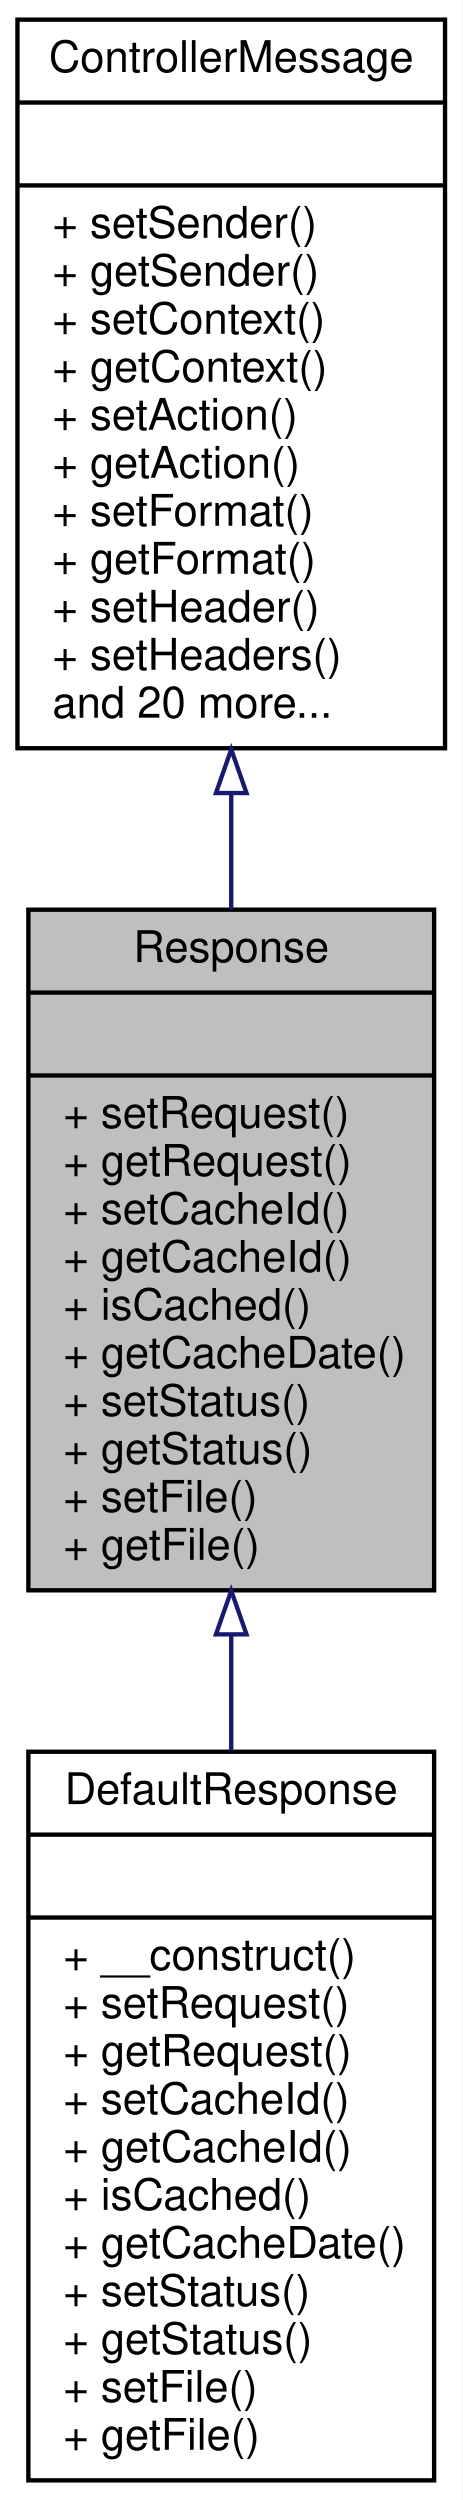
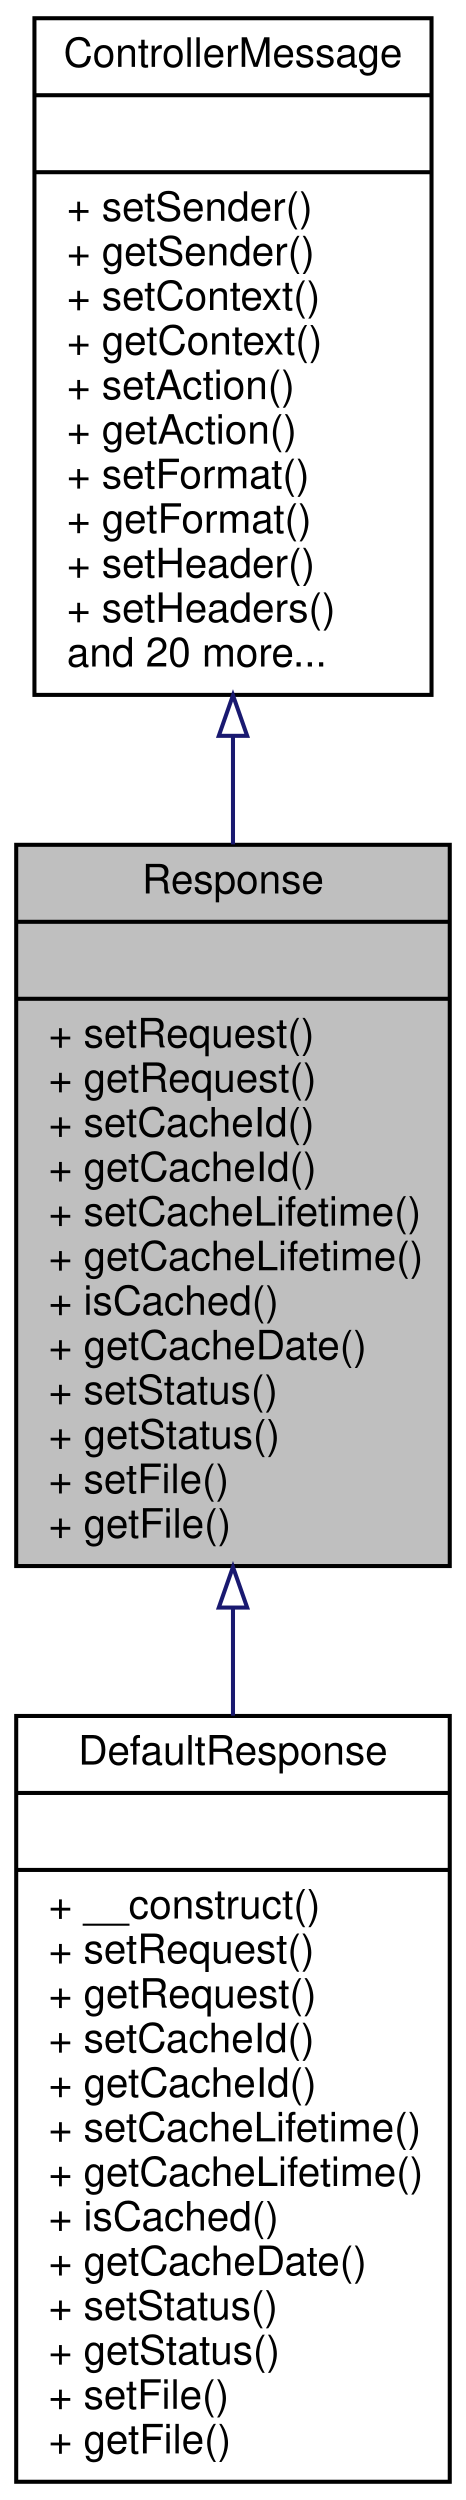
- <svg xmlns="http://www.w3.org/2000/svg" xmlns:xlink="http://www.w3.org/1999/xlink" width="106pt" height="573pt" viewBox="0.00 0.00 106.00 573.00">
-   <g id="graph0" class="graph" transform="scale(1 1) rotate(0) translate(4 569)">
-     <polygon fill="white" stroke="none" points="-4,4 -4,-569 102,-569 102,4 -4,4" />
+ <svg xmlns="http://www.w3.org/2000/svg" xmlns:xlink="http://www.w3.org/1999/xlink" width="115pt" height="617pt" viewBox="0.00 0.00 115.00 617.00">
+   <g id="graph0" class="graph" transform="scale(1 1) rotate(0) translate(4 613)">
+     <polygon fill="white" stroke="none" points="-4,4 -4,-613 111,-613 111,4 -4,4" />
    <g id="node1" class="node">
-       <polygon fill="#bfbfbf" stroke="black" points="2.5,-204.5 2.5,-360.5 95.5,-360.5 95.5,-204.5 2.5,-204.5" />
-       <text text-anchor="middle" x="49" y="-348.5" font-family="Helvetica,sans-Serif" font-size="10.00">Response</text>
-       <polyline fill="none" stroke="black" points="2.5,-341.5 95.5,-341.5 " />
-       <text text-anchor="middle" x="49" y="-329.5" font-family="Helvetica,sans-Serif" font-size="10.00"> </text>
-       <polyline fill="none" stroke="black" points="2.5,-322.5 95.5,-322.5 " />
-       <text text-anchor="start" x="10.5" y="-310.5" font-family="Helvetica,sans-Serif" font-size="10.00">+ setRequest()</text>
-       <text text-anchor="start" x="10.5" y="-299.5" font-family="Helvetica,sans-Serif" font-size="10.00">+ getRequest()</text>
-       <text text-anchor="start" x="10.5" y="-288.5" font-family="Helvetica,sans-Serif" font-size="10.00">+ setCacheId()</text>
-       <text text-anchor="start" x="10.5" y="-277.5" font-family="Helvetica,sans-Serif" font-size="10.00">+ getCacheId()</text>
-       <text text-anchor="start" x="10.5" y="-266.5" font-family="Helvetica,sans-Serif" font-size="10.00">+ isCached()</text>
-       <text text-anchor="start" x="10.5" y="-255.5" font-family="Helvetica,sans-Serif" font-size="10.00">+ getCacheDate()</text>
-       <text text-anchor="start" x="10.5" y="-244.5" font-family="Helvetica,sans-Serif" font-size="10.00">+ setStatus()</text>
-       <text text-anchor="start" x="10.5" y="-233.5" font-family="Helvetica,sans-Serif" font-size="10.00">+ getStatus()</text>
-       <text text-anchor="start" x="10.5" y="-222.5" font-family="Helvetica,sans-Serif" font-size="10.00">+ setFile()</text>
-       <text text-anchor="start" x="10.5" y="-211.5" font-family="Helvetica,sans-Serif" font-size="10.00">+ getFile()</text>
+       <polygon fill="#bfbfbf" stroke="black" points="0,-226.5 0,-404.5 107,-404.5 107,-226.5 0,-226.5" />
+       <text text-anchor="middle" x="53.5" y="-392.5" font-family="Helvetica,sans-Serif" font-size="10.00">Response</text>
+       <polyline fill="none" stroke="black" points="0,-385.5 107,-385.5 " />
+       <text text-anchor="middle" x="53.5" y="-373.5" font-family="Helvetica,sans-Serif" font-size="10.00"> </text>
+       <polyline fill="none" stroke="black" points="0,-366.5 107,-366.5 " />
+       <text text-anchor="start" x="8" y="-354.5" font-family="Helvetica,sans-Serif" font-size="10.00">+ setRequest()</text>
+       <text text-anchor="start" x="8" y="-343.5" font-family="Helvetica,sans-Serif" font-size="10.00">+ getRequest()</text>
+       <text text-anchor="start" x="8" y="-332.5" font-family="Helvetica,sans-Serif" font-size="10.00">+ setCacheId()</text>
+       <text text-anchor="start" x="8" y="-321.5" font-family="Helvetica,sans-Serif" font-size="10.00">+ getCacheId()</text>
+       <text text-anchor="start" x="8" y="-310.5" font-family="Helvetica,sans-Serif" font-size="10.00">+ setCacheLifetime()</text>
+       <text text-anchor="start" x="8" y="-299.5" font-family="Helvetica,sans-Serif" font-size="10.00">+ getCacheLifetime()</text>
+       <text text-anchor="start" x="8" y="-288.5" font-family="Helvetica,sans-Serif" font-size="10.00">+ isCached()</text>
+       <text text-anchor="start" x="8" y="-277.5" font-family="Helvetica,sans-Serif" font-size="10.00">+ getCacheDate()</text>
+       <text text-anchor="start" x="8" y="-266.5" font-family="Helvetica,sans-Serif" font-size="10.00">+ setStatus()</text>
+       <text text-anchor="start" x="8" y="-255.5" font-family="Helvetica,sans-Serif" font-size="10.00">+ getStatus()</text>
+       <text text-anchor="start" x="8" y="-244.5" font-family="Helvetica,sans-Serif" font-size="10.00">+ setFile()</text>
+       <text text-anchor="start" x="8" y="-233.5" font-family="Helvetica,sans-Serif" font-size="10.00">+ getFile()</text>
    </g>
    <g id="node3" class="node">
      <g id="a_node3">
        <a xlink:href="classwcmf_1_1lib_1_1presentation_1_1impl_1_1_default_response.html" target="_top" xlink:title="Default Response implementation. ">
-           <polygon fill="white" stroke="black" points="2.5,-0.5 2.5,-167.5 95.5,-167.5 95.5,-0.5 2.5,-0.5" />
-           <text text-anchor="middle" x="49" y="-155.5" font-family="Helvetica,sans-Serif" font-size="10.00">DefaultResponse</text>
-           <polyline fill="none" stroke="black" points="2.5,-148.5 95.5,-148.5 " />
-           <text text-anchor="middle" x="49" y="-136.5" font-family="Helvetica,sans-Serif" font-size="10.00"> </text>
-           <polyline fill="none" stroke="black" points="2.5,-129.5 95.5,-129.5 " />
-           <text text-anchor="start" x="10.5" y="-117.5" font-family="Helvetica,sans-Serif" font-size="10.00">+ __construct()</text>
-           <text text-anchor="start" x="10.5" y="-106.5" font-family="Helvetica,sans-Serif" font-size="10.00">+ setRequest()</text>
-           <text text-anchor="start" x="10.5" y="-95.5" font-family="Helvetica,sans-Serif" font-size="10.00">+ getRequest()</text>
-           <text text-anchor="start" x="10.5" y="-84.5" font-family="Helvetica,sans-Serif" font-size="10.00">+ setCacheId()</text>
-           <text text-anchor="start" x="10.5" y="-73.5" font-family="Helvetica,sans-Serif" font-size="10.00">+ getCacheId()</text>
-           <text text-anchor="start" x="10.5" y="-62.5" font-family="Helvetica,sans-Serif" font-size="10.00">+ isCached()</text>
-           <text text-anchor="start" x="10.5" y="-51.5" font-family="Helvetica,sans-Serif" font-size="10.00">+ getCacheDate()</text>
-           <text text-anchor="start" x="10.5" y="-40.5" font-family="Helvetica,sans-Serif" font-size="10.00">+ setStatus()</text>
-           <text text-anchor="start" x="10.5" y="-29.5" font-family="Helvetica,sans-Serif" font-size="10.00">+ getStatus()</text>
-           <text text-anchor="start" x="10.5" y="-18.5" font-family="Helvetica,sans-Serif" font-size="10.00">+ setFile()</text>
-           <text text-anchor="start" x="10.5" y="-7.5" font-family="Helvetica,sans-Serif" font-size="10.00">+ getFile()</text>
+           <polygon fill="white" stroke="black" points="0,-0.5 0,-189.5 107,-189.5 107,-0.5 0,-0.5" />
+           <text text-anchor="middle" x="53.5" y="-177.5" font-family="Helvetica,sans-Serif" font-size="10.00">DefaultResponse</text>
+           <polyline fill="none" stroke="black" points="0,-170.5 107,-170.5 " />
+           <text text-anchor="middle" x="53.5" y="-158.5" font-family="Helvetica,sans-Serif" font-size="10.00"> </text>
+           <polyline fill="none" stroke="black" points="0,-151.5 107,-151.5 " />
+           <text text-anchor="start" x="8" y="-139.5" font-family="Helvetica,sans-Serif" font-size="10.00">+ __construct()</text>
+           <text text-anchor="start" x="8" y="-128.5" font-family="Helvetica,sans-Serif" font-size="10.00">+ setRequest()</text>
+           <text text-anchor="start" x="8" y="-117.5" font-family="Helvetica,sans-Serif" font-size="10.00">+ getRequest()</text>
+           <text text-anchor="start" x="8" y="-106.5" font-family="Helvetica,sans-Serif" font-size="10.00">+ setCacheId()</text>
+           <text text-anchor="start" x="8" y="-95.5" font-family="Helvetica,sans-Serif" font-size="10.00">+ getCacheId()</text>
+           <text text-anchor="start" x="8" y="-84.5" font-family="Helvetica,sans-Serif" font-size="10.00">+ setCacheLifetime()</text>
+           <text text-anchor="start" x="8" y="-73.5" font-family="Helvetica,sans-Serif" font-size="10.00">+ getCacheLifetime()</text>
+           <text text-anchor="start" x="8" y="-62.5" font-family="Helvetica,sans-Serif" font-size="10.00">+ isCached()</text>
+           <text text-anchor="start" x="8" y="-51.5" font-family="Helvetica,sans-Serif" font-size="10.00">+ getCacheDate()</text>
+           <text text-anchor="start" x="8" y="-40.5" font-family="Helvetica,sans-Serif" font-size="10.00">+ setStatus()</text>
+           <text text-anchor="start" x="8" y="-29.5" font-family="Helvetica,sans-Serif" font-size="10.00">+ getStatus()</text>
+           <text text-anchor="start" x="8" y="-18.5" font-family="Helvetica,sans-Serif" font-size="10.00">+ setFile()</text>
+           <text text-anchor="start" x="8" y="-7.5" font-family="Helvetica,sans-Serif" font-size="10.00">+ getFile()</text>
        </a>
      </g>
    </g>
    <g id="edge2" class="edge">
-       <path fill="none" stroke="midnightblue" d="M49,-194.153C49,-185.361 49,-176.452 49,-167.711" />
-       <polygon fill="none" stroke="midnightblue" points="45.5,-194.402 49,-204.402 52.5,-194.402 45.5,-194.402" />
+       <path fill="none" stroke="midnightblue" d="M53.5,-215.993C53.5,-207.202 53.5,-198.316 53.5,-189.567" />
+       <polygon fill="none" stroke="midnightblue" points="50,-216.257 53.5,-226.258 57,-216.258 50,-216.257" />
    </g>
    <g id="node2" class="node">
      <g id="a_node2">
        <a xlink:href="interfacewcmf_1_1lib_1_1presentation_1_1_controller_message.html" target="_top" xlink:title="Messages are sent between Controllers and are used to transfer data between them. ...">
-           <polygon fill="white" stroke="black" points="0,-397.5 0,-564.5 98,-564.5 98,-397.5 0,-397.5" />
-           <text text-anchor="middle" x="49" y="-552.5" font-family="Helvetica,sans-Serif" font-size="10.00">ControllerMessage</text>
-           <polyline fill="none" stroke="black" points="0,-545.5 98,-545.5 " />
-           <text text-anchor="middle" x="49" y="-533.5" font-family="Helvetica,sans-Serif" font-size="10.00"> </text>
-           <polyline fill="none" stroke="black" points="0,-526.5 98,-526.5 " />
-           <text text-anchor="start" x="8" y="-514.5" font-family="Helvetica,sans-Serif" font-size="10.00">+ setSender()</text>
-           <text text-anchor="start" x="8" y="-503.5" font-family="Helvetica,sans-Serif" font-size="10.00">+ getSender()</text>
-           <text text-anchor="start" x="8" y="-492.5" font-family="Helvetica,sans-Serif" font-size="10.00">+ setContext()</text>
-           <text text-anchor="start" x="8" y="-481.5" font-family="Helvetica,sans-Serif" font-size="10.00">+ getContext()</text>
-           <text text-anchor="start" x="8" y="-470.5" font-family="Helvetica,sans-Serif" font-size="10.00">+ setAction()</text>
-           <text text-anchor="start" x="8" y="-459.5" font-family="Helvetica,sans-Serif" font-size="10.00">+ getAction()</text>
-           <text text-anchor="start" x="8" y="-448.5" font-family="Helvetica,sans-Serif" font-size="10.00">+ setFormat()</text>
-           <text text-anchor="start" x="8" y="-437.5" font-family="Helvetica,sans-Serif" font-size="10.00">+ getFormat()</text>
-           <text text-anchor="start" x="8" y="-426.5" font-family="Helvetica,sans-Serif" font-size="10.00">+ setHeader()</text>
-           <text text-anchor="start" x="8" y="-415.5" font-family="Helvetica,sans-Serif" font-size="10.00">+ setHeaders()</text>
-           <text text-anchor="start" x="8" y="-404.5" font-family="Helvetica,sans-Serif" font-size="10.00">and 20 more...</text>
+           <polygon fill="white" stroke="black" points="4.5,-441.5 4.5,-608.5 102.5,-608.5 102.5,-441.5 4.5,-441.5" />
+           <text text-anchor="middle" x="53.5" y="-596.5" font-family="Helvetica,sans-Serif" font-size="10.00">ControllerMessage</text>
+           <polyline fill="none" stroke="black" points="4.5,-589.5 102.5,-589.5 " />
+           <text text-anchor="middle" x="53.5" y="-577.5" font-family="Helvetica,sans-Serif" font-size="10.00"> </text>
+           <polyline fill="none" stroke="black" points="4.5,-570.5 102.5,-570.5 " />
+           <text text-anchor="start" x="12.5" y="-558.5" font-family="Helvetica,sans-Serif" font-size="10.00">+ setSender()</text>
+           <text text-anchor="start" x="12.5" y="-547.5" font-family="Helvetica,sans-Serif" font-size="10.00">+ getSender()</text>
+           <text text-anchor="start" x="12.5" y="-536.5" font-family="Helvetica,sans-Serif" font-size="10.00">+ setContext()</text>
+           <text text-anchor="start" x="12.5" y="-525.5" font-family="Helvetica,sans-Serif" font-size="10.00">+ getContext()</text>
+           <text text-anchor="start" x="12.5" y="-514.5" font-family="Helvetica,sans-Serif" font-size="10.00">+ setAction()</text>
+           <text text-anchor="start" x="12.5" y="-503.5" font-family="Helvetica,sans-Serif" font-size="10.00">+ getAction()</text>
+           <text text-anchor="start" x="12.5" y="-492.5" font-family="Helvetica,sans-Serif" font-size="10.00">+ setFormat()</text>
+           <text text-anchor="start" x="12.5" y="-481.5" font-family="Helvetica,sans-Serif" font-size="10.00">+ getFormat()</text>
+           <text text-anchor="start" x="12.5" y="-470.5" font-family="Helvetica,sans-Serif" font-size="10.00">+ setHeader()</text>
+           <text text-anchor="start" x="12.5" y="-459.5" font-family="Helvetica,sans-Serif" font-size="10.00">+ setHeaders()</text>
+           <text text-anchor="start" x="12.5" y="-448.5" font-family="Helvetica,sans-Serif" font-size="10.00">and 20 more...</text>
        </a>
      </g>
    </g>
    <g id="edge1" class="edge">
-       <path fill="none" stroke="midnightblue" d="M49,-387.198C49,-378.271 49,-369.283 49,-360.532" />
-       <polygon fill="none" stroke="midnightblue" points="45.5,-387.236 49,-397.236 52.5,-387.236 45.5,-387.236" />
+       <path fill="none" stroke="midnightblue" d="M53.5,-431.111C53.5,-422.297 53.5,-413.378 53.5,-404.61" />
+       <polygon fill="none" stroke="midnightblue" points="50,-431.394 53.5,-441.394 57,-431.394 50,-431.394" />
    </g>
  </g>
</svg>
